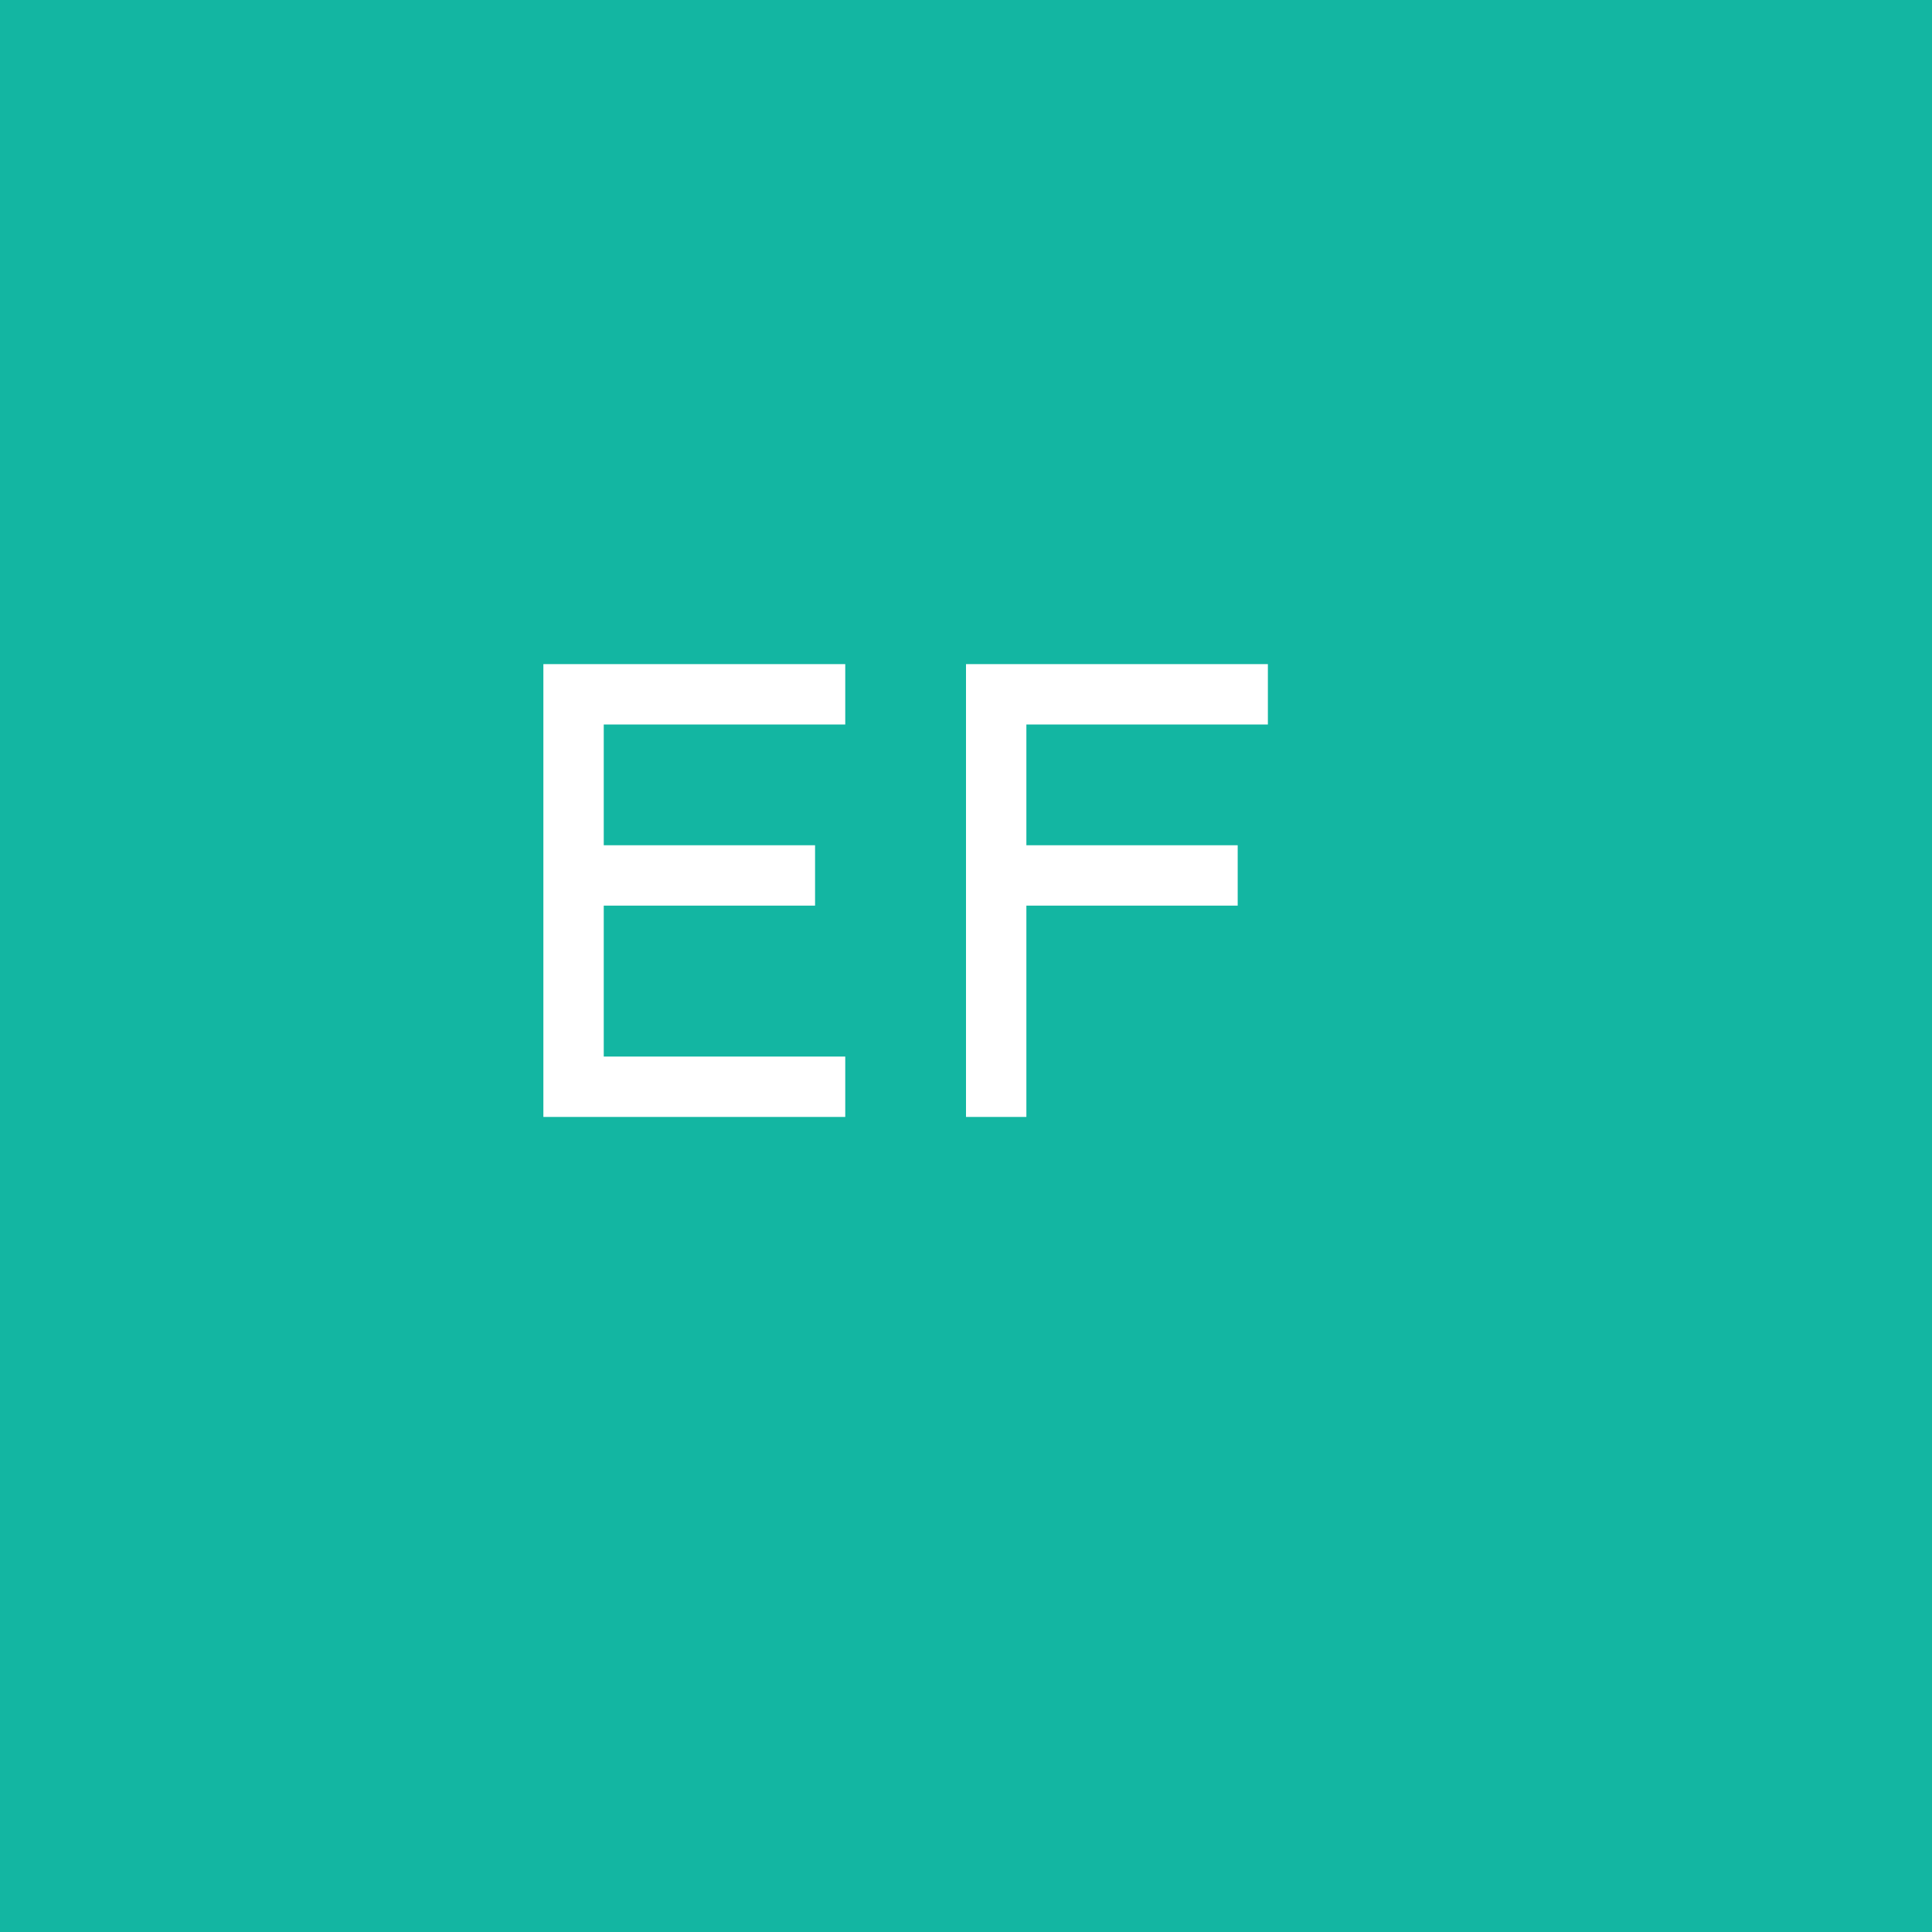
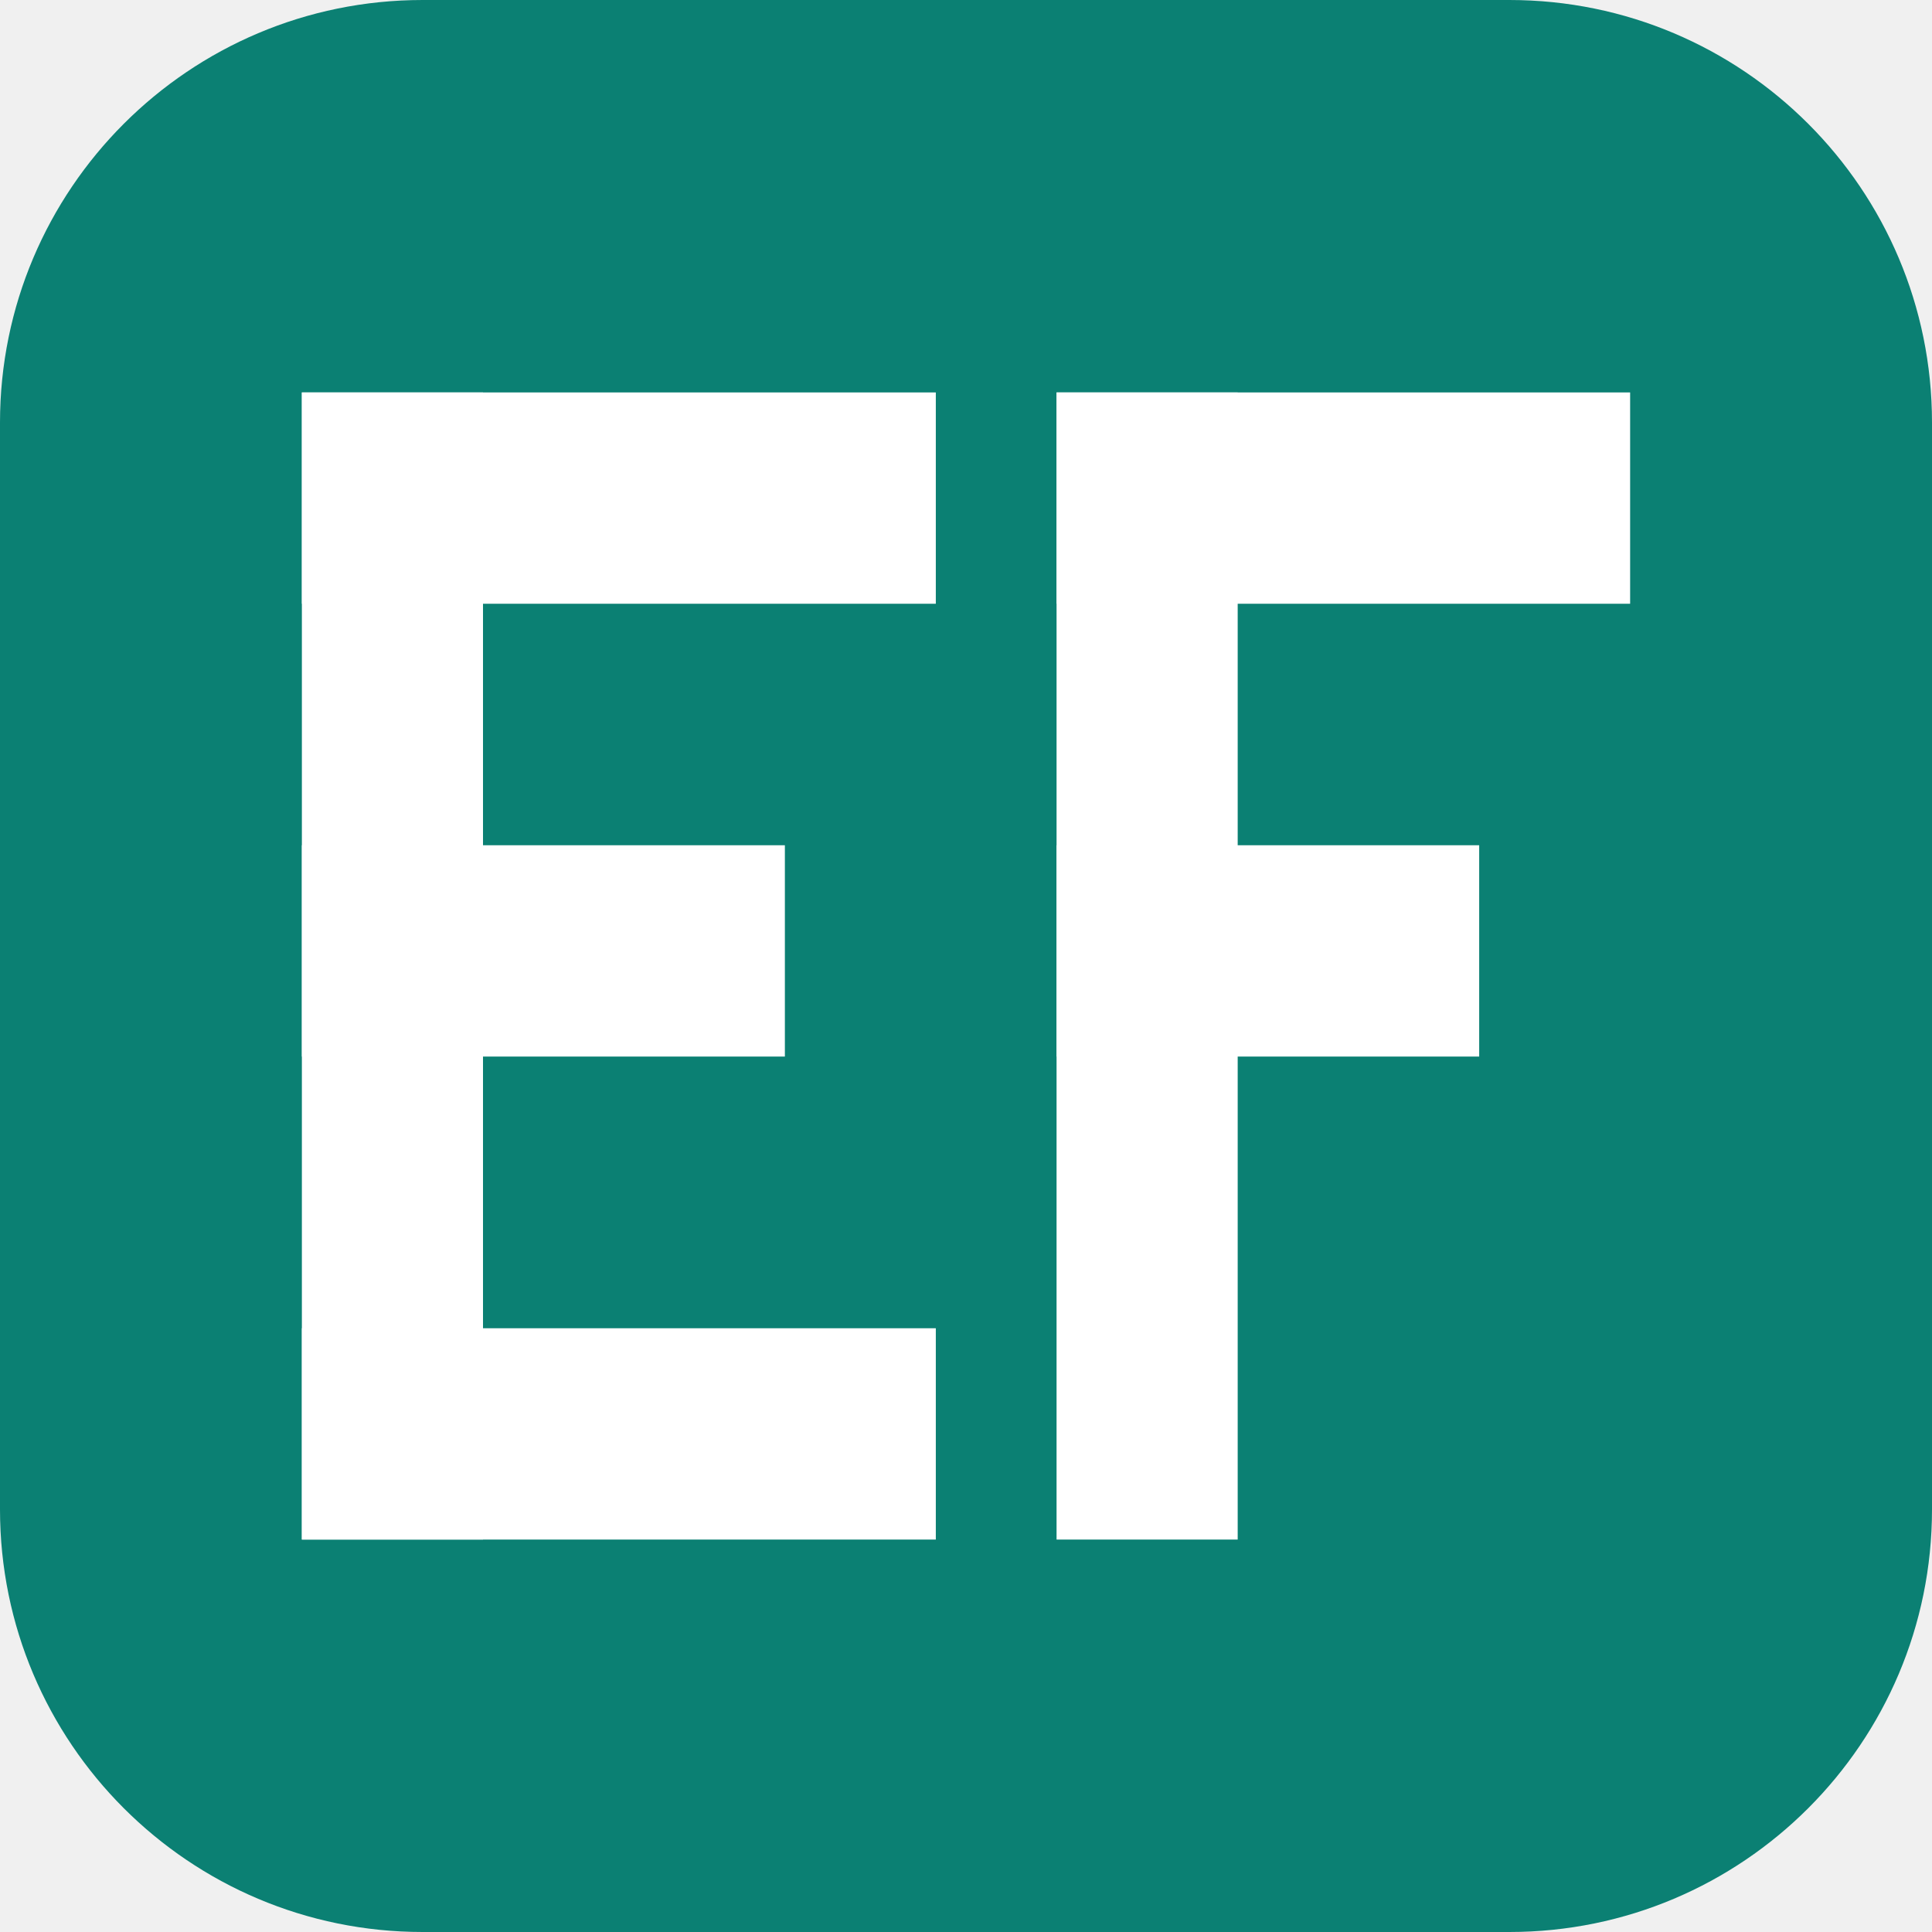
- <svg xmlns="http://www.w3.org/2000/svg" version="1.2" baseProfile="tiny-ps" viewBox="0 0 64 64">
-   <rect width="64" height="64" fill="#13B6A2" />
-   <path fill="#FFFFFF" d="M18 22h10v2h-8v4h7v2h-7v5h8v2H18V22z" />
-   <path fill="#FFFFFF" d="M32 22h10v2h-8v4h7v2h-7v7h-2V22z" />
+ <svg xmlns="http://www.w3.org/2000/svg" viewBox="0 0 64 64" role="img" aria-label="EventFlow">
+   <rect width="64" height="64" rx="14" fill="#0B8073" />
+   <rect x="10" y="13" width="6" height="38" fill="#fff" />
+   <rect x="10" y="13" width="21" height="7" fill="#fff" />
+   <rect x="10" y="28" width="16" height="7" fill="#fff" />
+   <rect x="10" y="44" width="21" height="7" fill="#fff" />
+   <rect x="35" y="13" width="6" height="38" fill="#fff" />
+   <rect x="35" y="13" width="19" height="7" fill="#fff" />
+   <rect x="35" y="28" width="14" height="7" fill="#fff" />
</svg>
